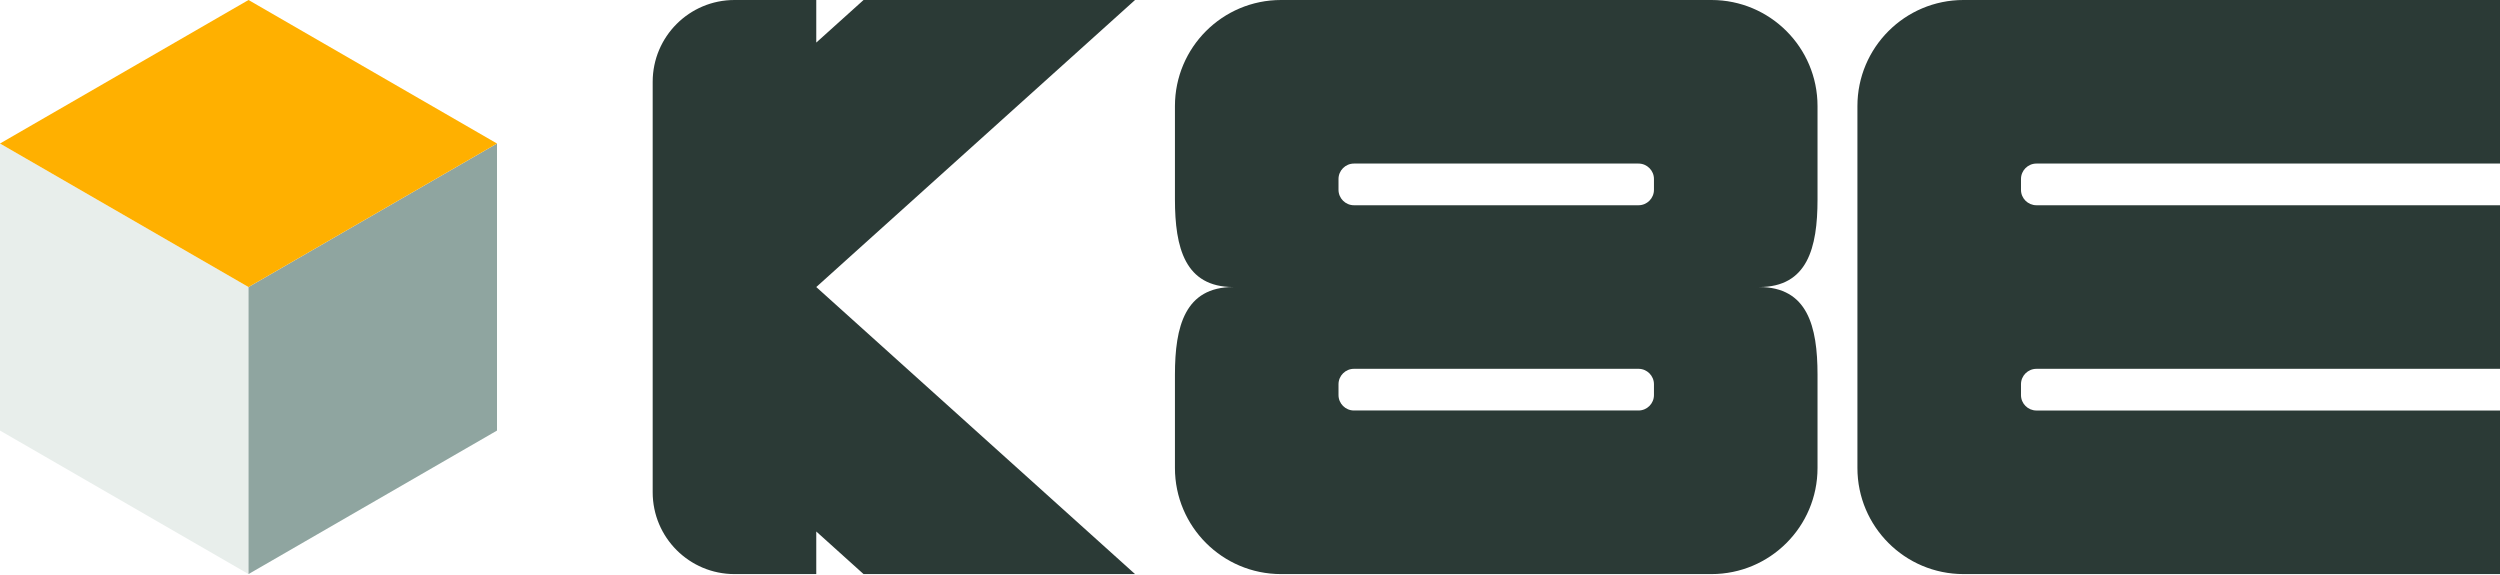
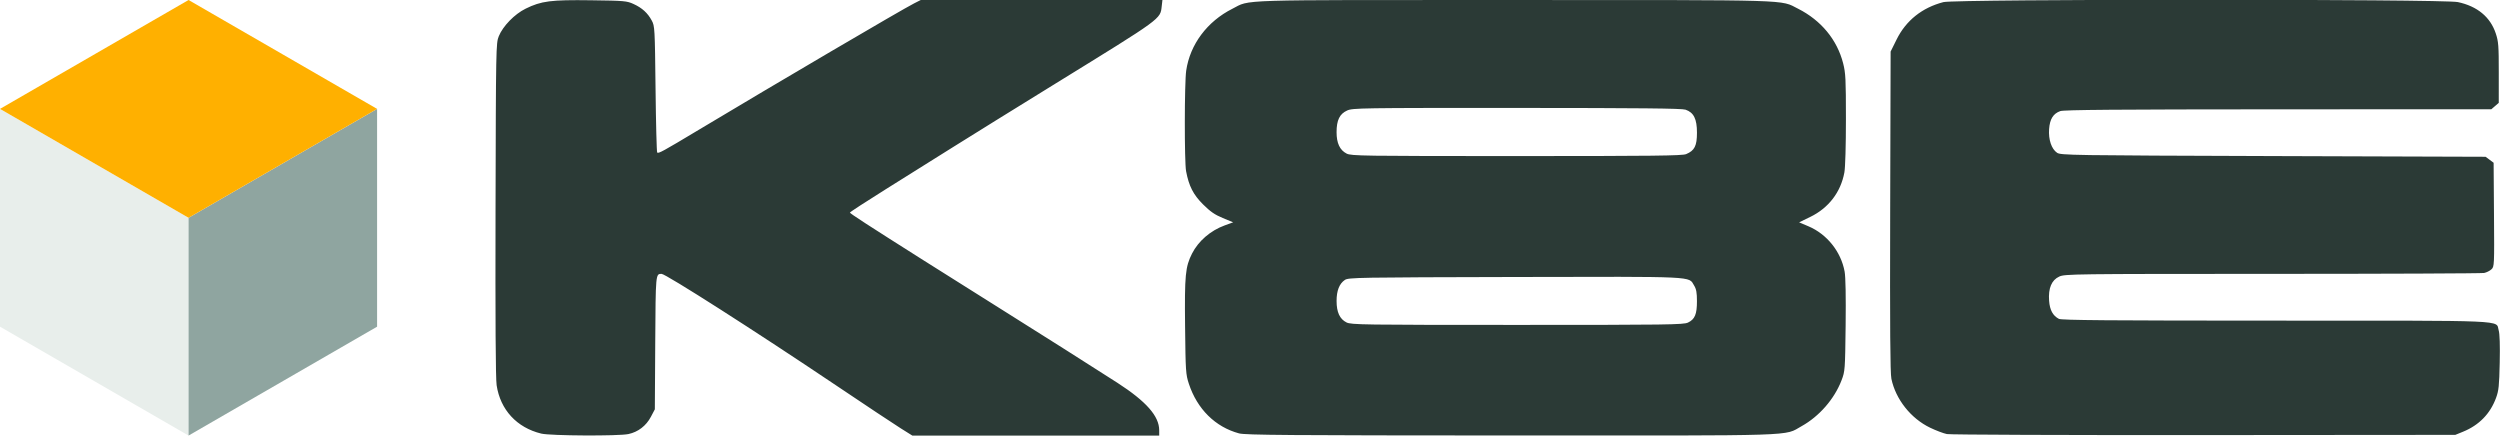
- <svg xmlns="http://www.w3.org/2000/svg" width="128.466" height="29.5" viewBox="0 0 128.466 29.5" fill="none" role="img" aria-label="k8e sandbox">
+ <svg xmlns="http://www.w3.org/2000/svg" width="169.316" height="29.5" viewBox="0 0 169.316 29.5" fill="none" role="img" aria-label="k8e sandbox">
  <polygon points="0,7.375 12.77,14.75 12.77,29.5 0,22.125" fill="#e8eeeb" />
  <polygon points="25.539,7.375 25.539,22.125 12.77,29.5 12.77,14.75" fill="#8fa5a0" />
  <polygon points="12.77,0 25.539,7.375 12.77,14.75 0,7.375" fill="#ffb000" />
-   <path fill="#2b3a36" d="M37.742 0 L41.945 0 L41.945 29.5 L37.742 29.5 C35.421 29.5 33.539 27.618 33.539 25.297 L33.539 4.203 C33.539 1.882 35.421 0 37.742 0 Z M41.945 14.75 L41.945 2.188 L44.375 0 L58.326 0 Z M41.945 14.75 L41.945 27.311 L44.375 29.5 L58.326 29.5 Z" />
-   <g fill="#2b3a36">
-     <path fill-rule="evenodd" d="M65.827 0 L87.945 0 C90.956 0 93.396 2.441 93.396 5.451 L93.396 10.25 C93.396 12.735 92.882 14.75 90.396 14.75 C92.882 14.75 93.396 16.765 93.396 19.25 L93.396 24.049 C93.396 27.059 90.956 29.5 87.945 29.5 L65.827 29.5 C62.817 29.5 60.376 27.059 60.376 24.049 L60.376 19.25 C60.376 16.765 60.891 14.75 63.376 14.75 C60.891 14.75 60.376 12.735 60.376 10.25 L60.376 5.451 C60.376 2.441 62.817 0 65.827 0 Z M69.575 8.405 L84.197 8.405 C84.635 8.405 84.991 8.761 84.991 9.199 L84.991 9.753 C84.991 10.191 84.635 10.547 84.197 10.547 L69.575 10.547 C69.137 10.547 68.781 10.191 68.781 9.753 L68.781 9.199 C68.781 8.761 69.137 8.405 69.575 8.405 Z M69.575 18.952 L84.197 18.952 C84.635 18.952 84.991 19.308 84.991 19.746 L84.991 20.3 C84.991 20.738 84.635 21.094 84.197 21.094 L69.575 21.094 C69.137 21.094 68.781 20.738 68.781 20.3 L68.781 19.746 C68.781 19.308 69.137 18.952 69.575 18.952 Z" />
-   </g>
-   <g fill="#2b3a36">
-     <g transform="translate(80.1093,-15.2402)">
-       <path d="M48.358 15.24V23.645H24.535C24.098 23.645 23.742 24.001 23.742 24.439V24.995C23.742 25.433 24.098 25.787 24.535 25.787H48.358V34.193H24.535C24.098 34.193 23.742 34.548 23.742 34.985V35.542C23.742 35.98 24.098 36.335 24.535 36.335H48.358V44.74H20.788C17.778 44.74 15.337 42.3 15.337 39.289V20.691C15.337 17.681 17.778 15.241 20.788 15.24H48.358Z" />
-     </g>
-   </g>
+   <path fill="#2b3a36" d="M36.658 29.366 C35.001 28.963 33.884 27.753 33.635 26.089 C33.567 25.641 33.543 21.663 33.561 14.174 C33.587 3.186 33.592 2.92 33.78 2.456 C34.059 1.768 34.848 0.957 35.599 0.587 C36.66 0.065 37.308 -0.019 40.026 0.018 C42.289 0.048 42.456 0.063 42.908 0.271 C43.488 0.536 43.865 0.879 44.142 1.393 C44.343 1.766 44.351 1.904 44.398 6.022 C44.424 8.356 44.474 10.294 44.509 10.329 C44.595 10.415 44.868 10.266 47.318 8.796 C52.618 5.617 61.072 0.653 61.907 0.23 L62.36 0 L70.544 0 L78.727 0 L78.679 0.424 C78.58 1.303 78.728 1.195 71.543 5.624 C68.901 7.253 65.766 9.197 64.577 9.943 C63.388 10.689 61.323 11.983 59.989 12.817 C58.654 13.652 57.562 14.363 57.562 14.398 C57.562 14.457 58.748 15.226 62.511 17.607 C64.436 18.825 66.808 20.319 67.988 21.055 C69.877 22.235 74.448 25.13 75.675 25.924 C77.633 27.19 78.507 28.181 78.509 29.14 L78.51 29.5 L70.149 29.5 L61.788 29.5 L60.996 29.004 C60.561 28.731 58.583 27.418 56.601 26.085 C51.185 22.443 45.083 18.544 44.802 18.547 C44.403 18.551 44.406 18.522 44.377 23.209 L44.35 27.722 L44.083 28.228 C43.762 28.838 43.217 29.257 42.562 29.397 C41.889 29.541 37.281 29.517 36.658 29.366 M83.917 29.352 C82.309 28.919 81.082 27.706 80.518 25.993 C80.308 25.355 80.295 25.151 80.261 22.097 C80.224 18.633 80.278 18.07 80.732 17.174 C81.164 16.323 81.983 15.616 82.941 15.267 L83.517 15.057 L82.815 14.766 C82.272 14.541 81.97 14.332 81.48 13.844 C80.815 13.181 80.522 12.608 80.329 11.593 C80.211 10.97 80.217 5.611 80.337 4.784 C80.593 3.013 81.758 1.452 83.467 0.592 C84.73 -0.044 83.297 -0 102.526 0.001 C121.697 0.003 120.545 -0.032 121.774 0.588 C123.336 1.377 124.42 2.688 124.828 4.284 C124.998 4.948 125.018 5.353 125.018 8.069 C125.018 9.859 124.975 11.346 124.913 11.681 C124.667 13.015 123.845 14.087 122.605 14.69 L121.849 15.058 L122.484 15.328 C123.737 15.861 124.684 17.047 124.93 18.394 C124.996 18.756 125.021 20.087 124.998 22.045 C124.962 25.056 124.956 25.142 124.722 25.754 C124.236 27.023 123.213 28.198 122.014 28.864 C120.788 29.546 122.194 29.501 102.327 29.494 C87.234 29.488 84.341 29.466 83.917 29.352 M131.859 29.398 C131.632 29.353 131.118 29.159 130.718 28.966 C129.414 28.339 128.388 27.044 128.097 25.656 C128.016 25.27 127.994 22.228 128.015 14.31 L128.045 3.493 L128.453 2.669 C129.089 1.387 130.177 0.519 131.62 0.143 C132.431 -0.068 165.463 -0.07 166.46 0.141 C167.775 0.42 168.659 1.15 169.029 2.263 C169.212 2.812 169.234 3.091 169.233 4.921 L169.232 6.966 L168.981 7.183 L168.729 7.399 L154.297 7.404 C143.374 7.409 139.785 7.438 139.537 7.524 C139.056 7.693 138.827 8.062 138.778 8.746 C138.727 9.454 138.941 10.091 139.317 10.346 C139.564 10.514 140.221 10.524 153.959 10.57 L168.341 10.618 L168.613 10.821 L168.884 11.023 L168.909 14.539 C168.934 17.994 168.931 18.059 168.734 18.242 C168.624 18.344 168.402 18.455 168.241 18.487 C168.079 18.519 161.628 18.547 153.906 18.548 C140.386 18.55 139.85 18.557 139.468 18.73 C138.948 18.966 138.716 19.517 138.778 20.369 C138.823 20.995 139.035 21.386 139.441 21.595 C139.621 21.688 142.844 21.714 154.115 21.715 C170.19 21.717 169.015 21.666 169.226 22.37 C169.297 22.608 169.322 23.365 169.297 24.556 C169.264 26.136 169.23 26.453 169.046 26.954 C168.653 28.022 167.897 28.796 166.818 29.236 L166.289 29.452 L149.281 29.466 C139.927 29.474 132.087 29.443 131.859 29.398 M114.318 21.848 C114.786 21.626 114.929 21.287 114.928 20.4 C114.928 19.818 114.885 19.58 114.734 19.333 C114.348 18.7 115.026 18.732 102.604 18.76 C91.918 18.785 91.325 18.795 91.082 18.96 C90.706 19.215 90.521 19.685 90.522 20.386 C90.522 21.145 90.736 21.608 91.194 21.837 C91.508 21.994 92.261 22.005 102.759 22.005 C112.952 22.005 114.017 21.99 114.318 21.848 M114.195 10.438 C114.769 10.198 114.929 9.882 114.929 8.986 C114.929 8.055 114.713 7.62 114.156 7.428 C113.906 7.342 111.066 7.313 102.725 7.31 C92.125 7.307 91.609 7.315 91.235 7.485 C90.727 7.716 90.521 8.138 90.521 8.953 C90.521 9.699 90.741 10.165 91.202 10.402 C91.509 10.559 92.256 10.57 102.704 10.57 C111.983 10.57 113.932 10.547 114.195 10.438" />
</svg>
